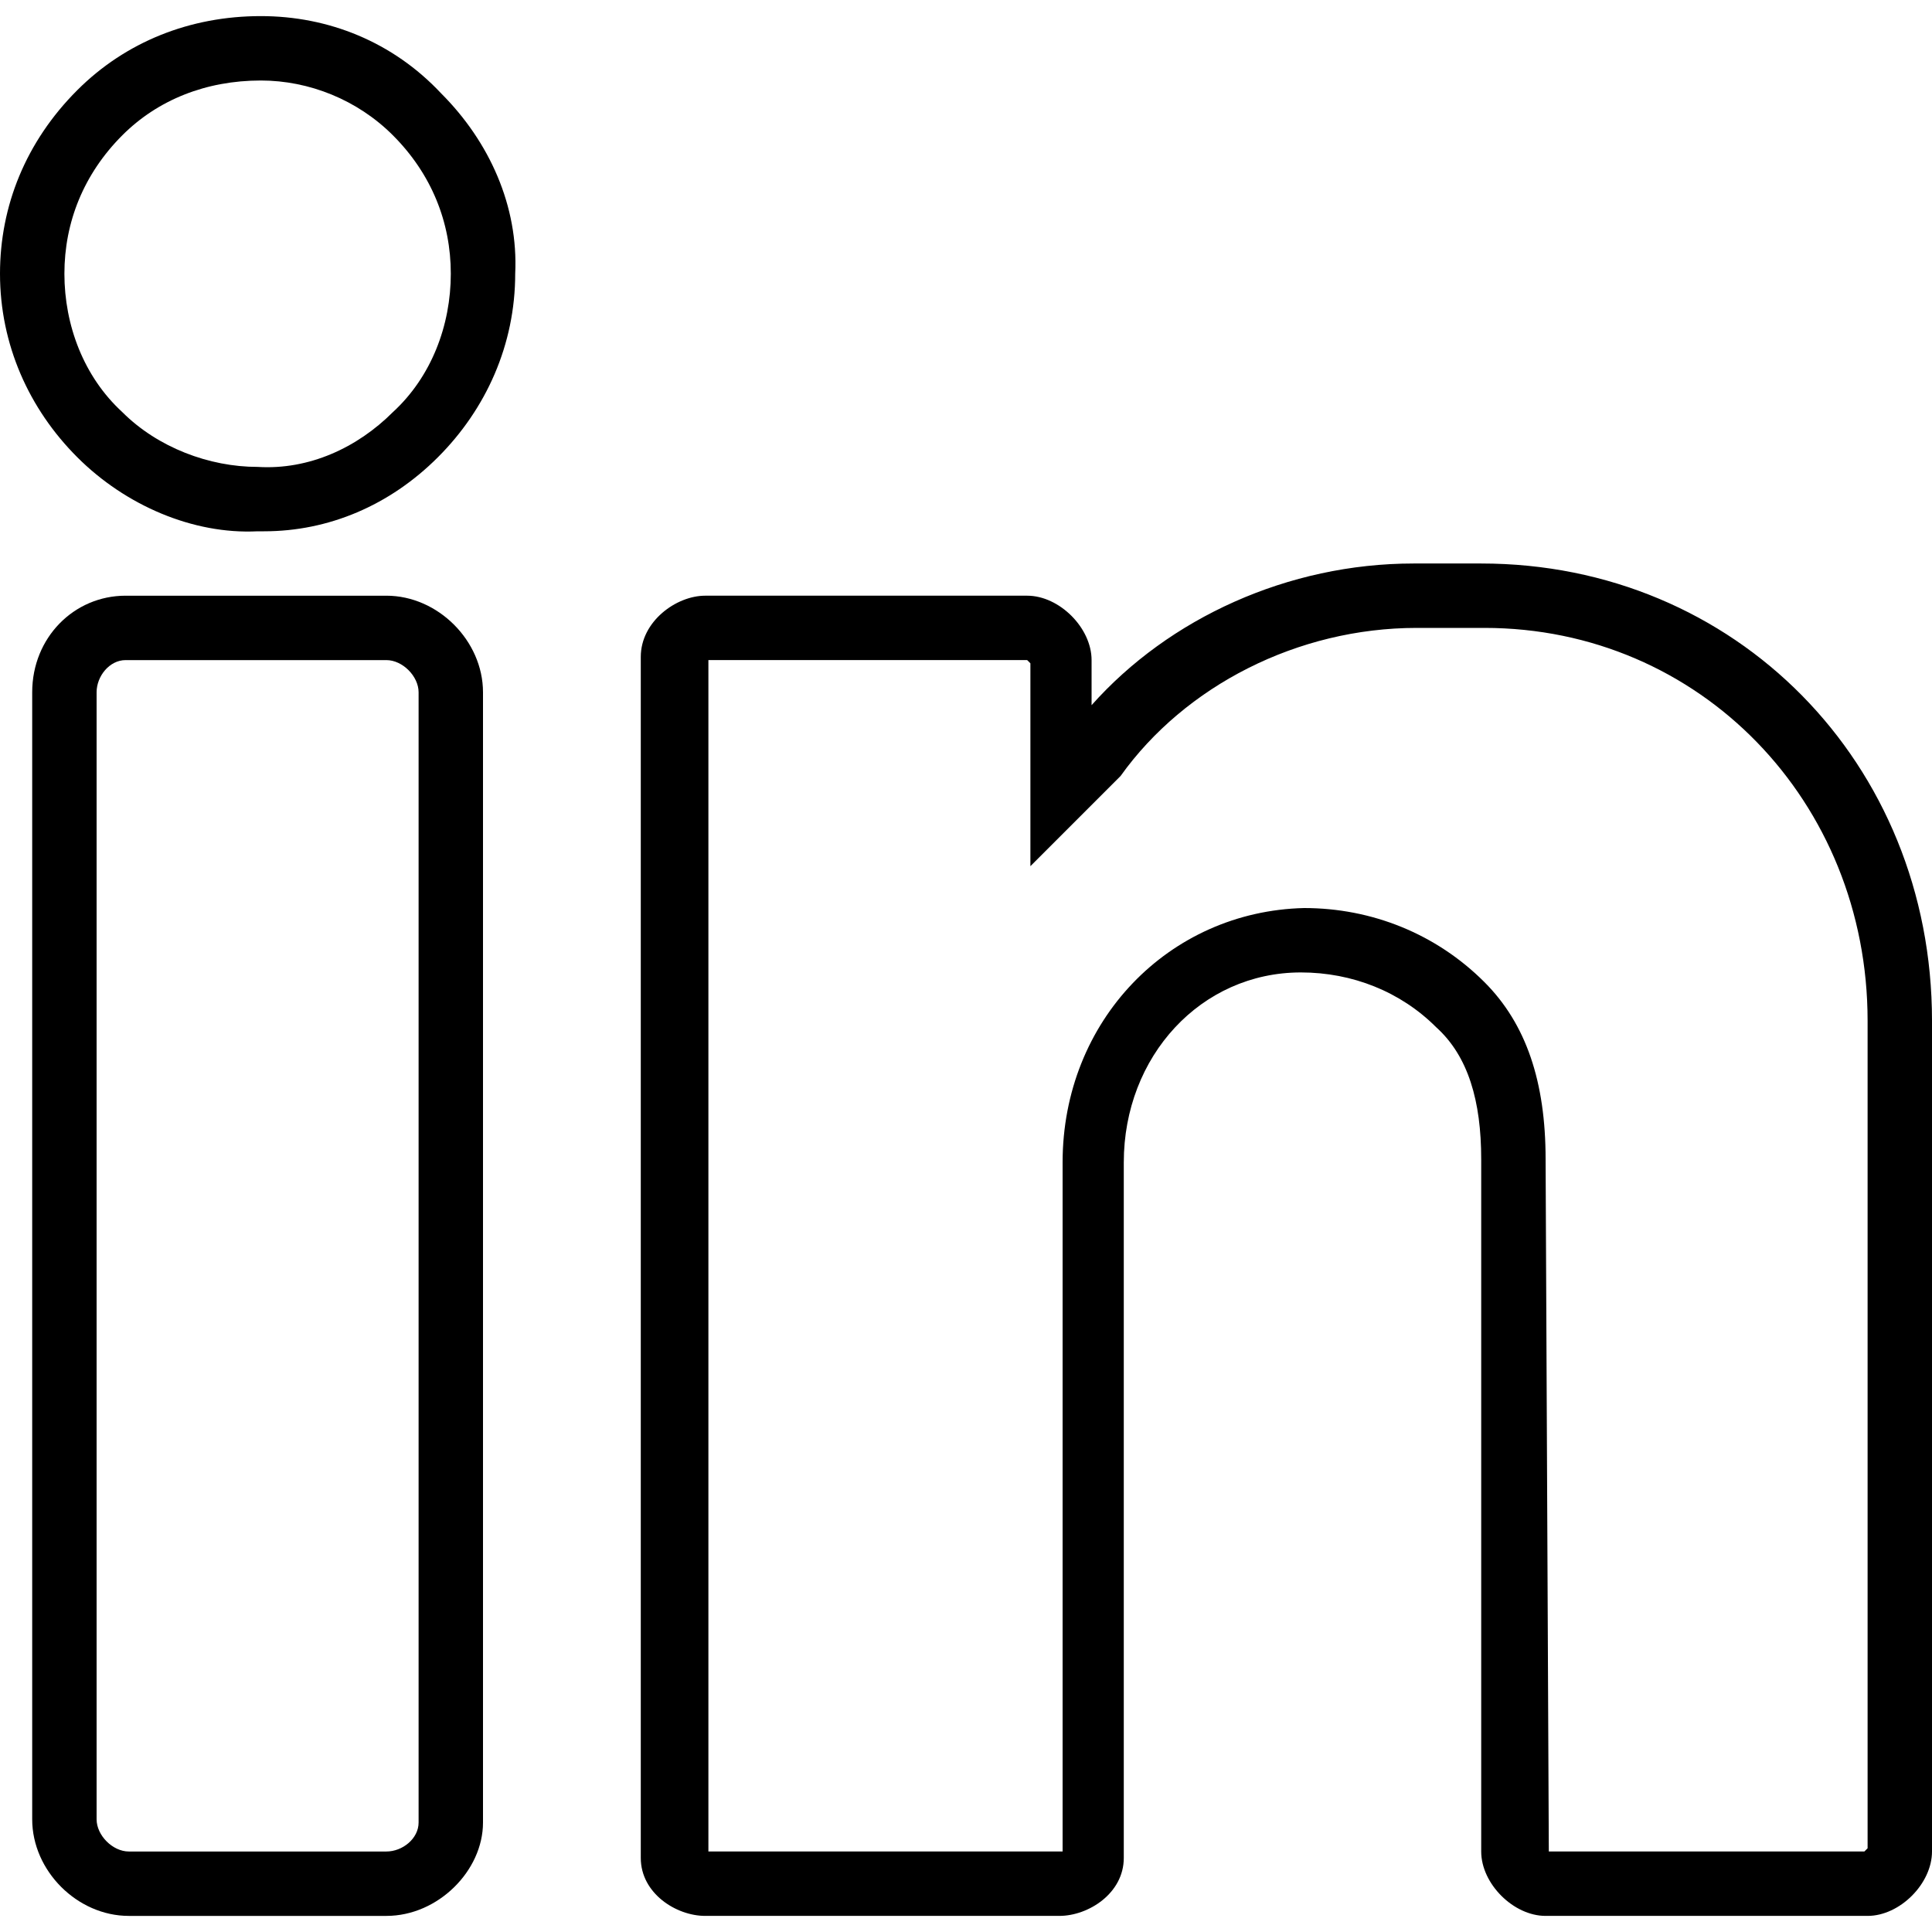
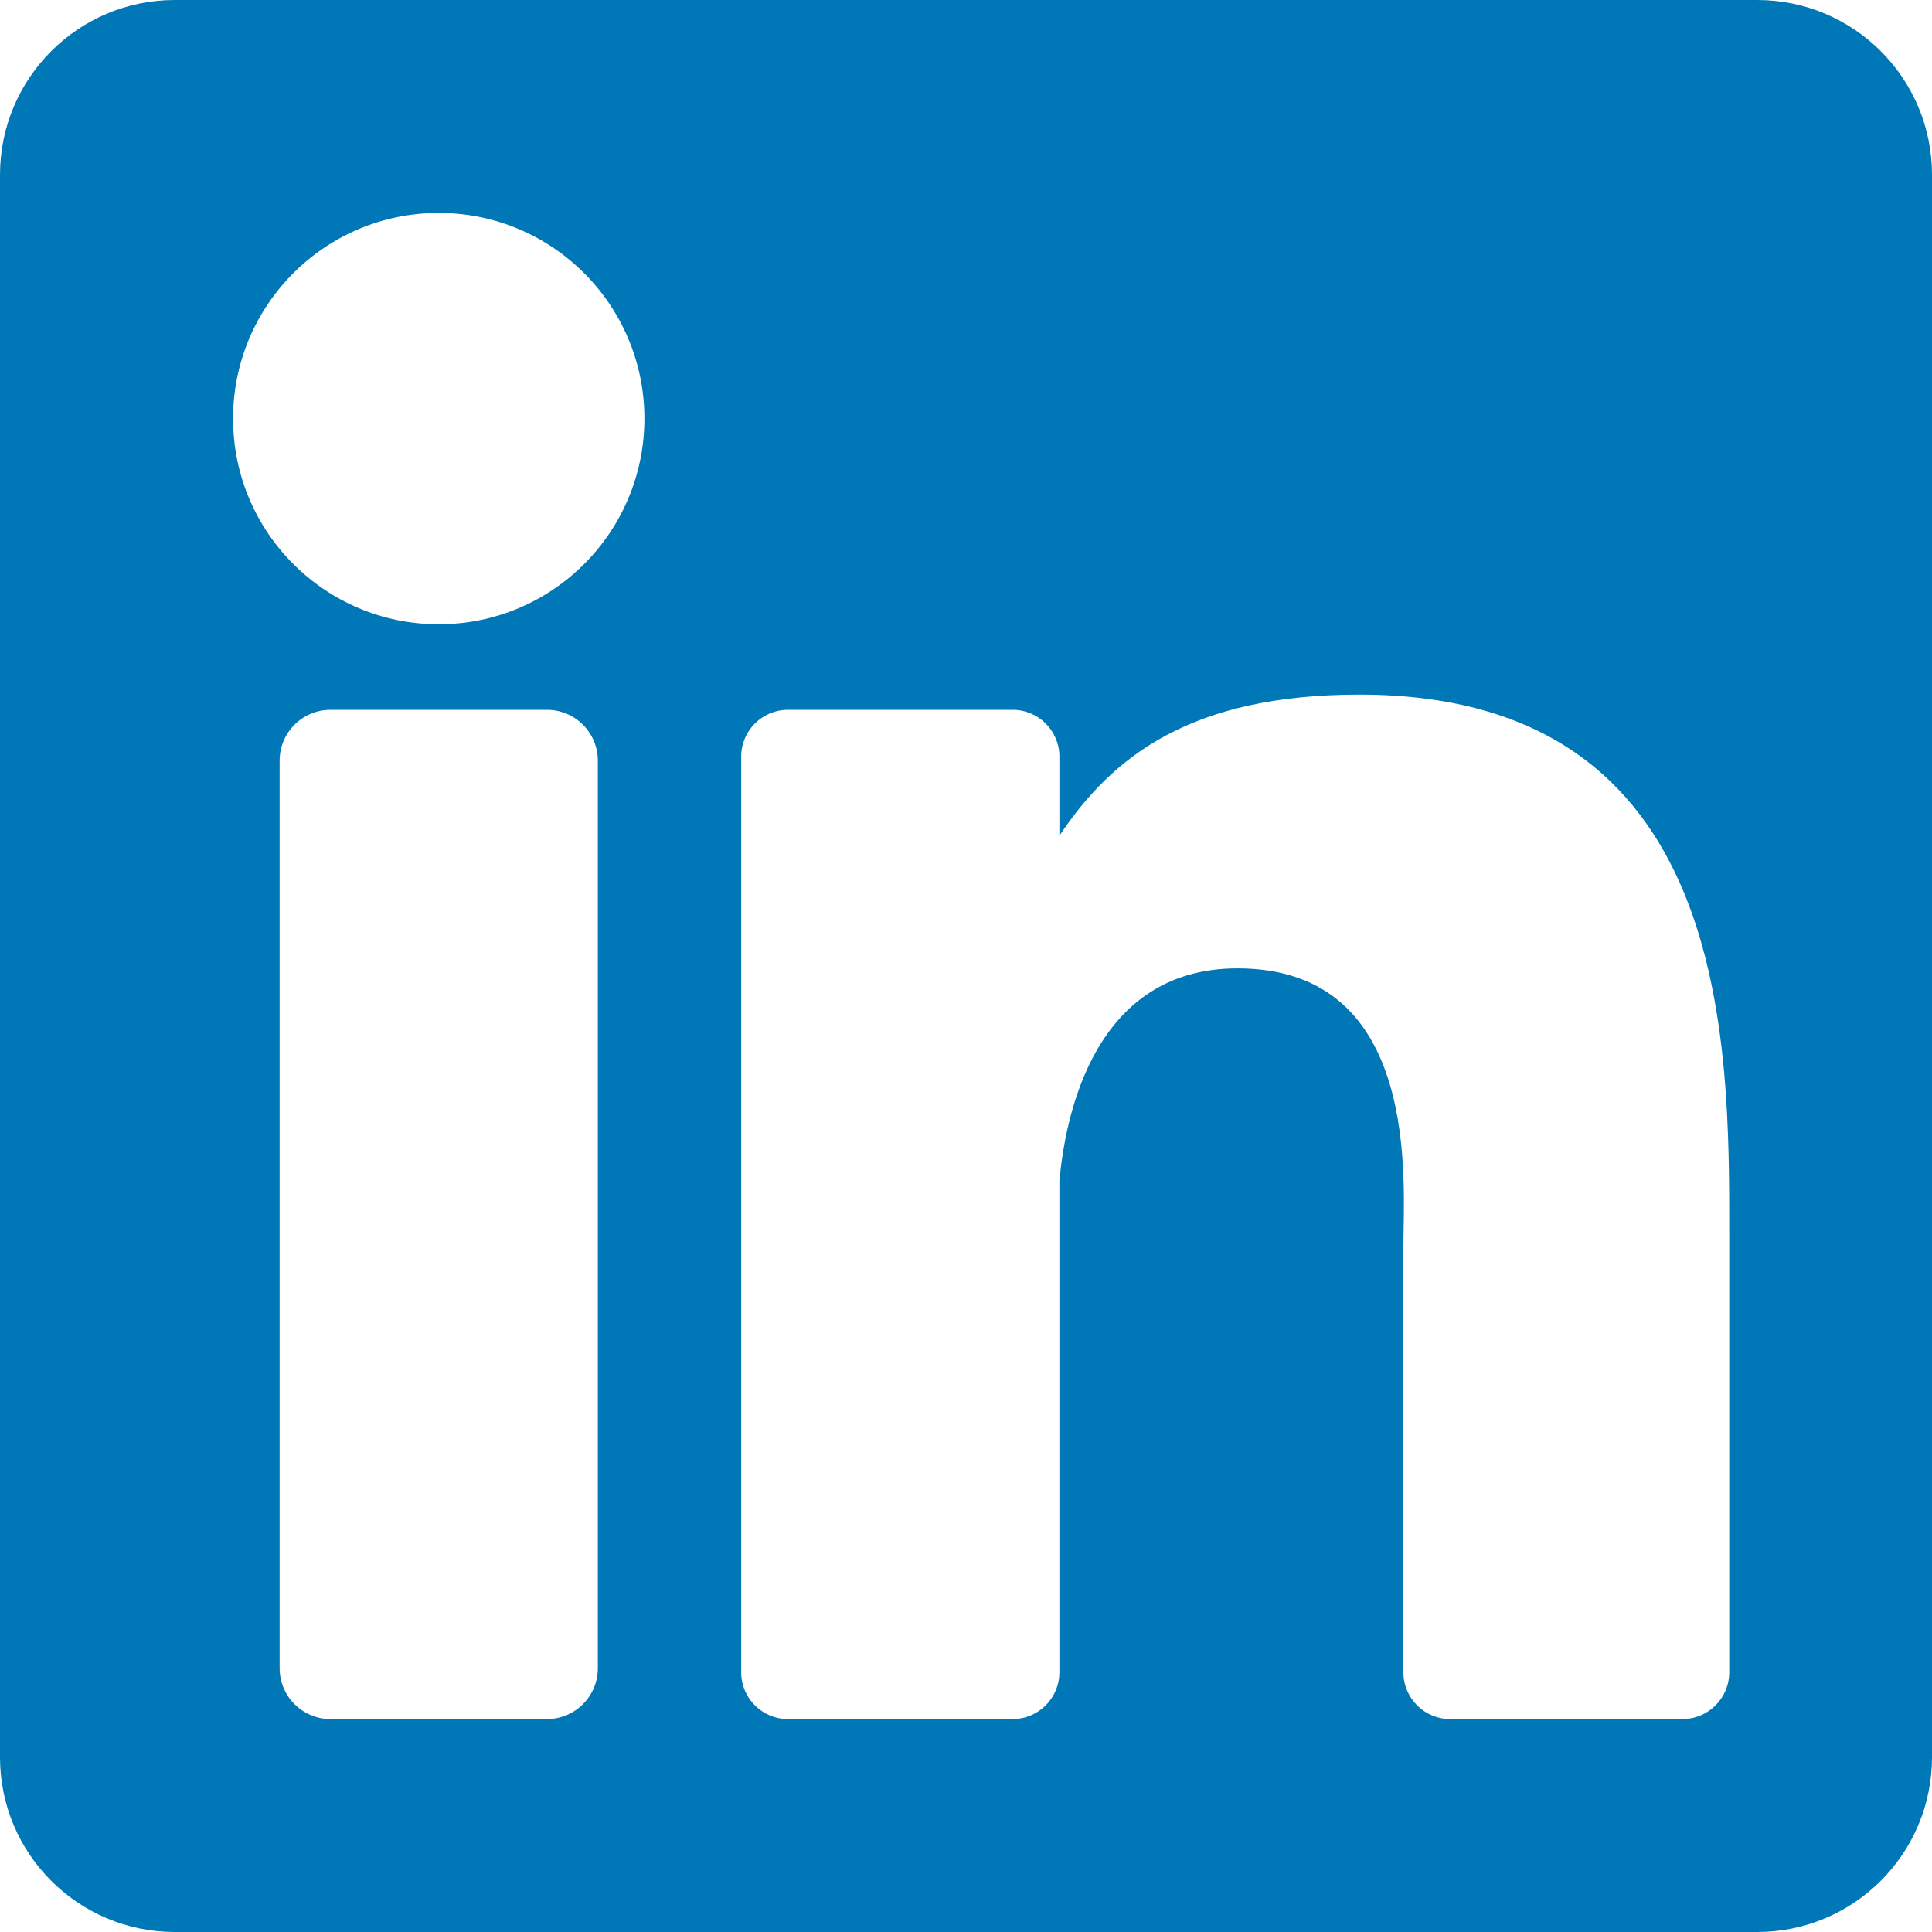
- <svg xmlns="http://www.w3.org/2000/svg" version="1.1" id="Layer_1" x="0px" y="0px" viewBox="0 0 512 512" style="enable-background:new 0 0 512 512;" xml:space="preserve">
-   <g transform="translate(1)">
-     <g>
-       <g>
-         <path d="M68.12,4.267c-18.773,0-35.84,6.827-48.64,19.627C5.827,37.547-1,54.613-1,72.533c0,18.773,7.68,35.84,20.48,48.64     c12.8,12.8,30.72,20.48,47.787,19.627c0,0,0.853,0,1.707,0c17.067,0,33.28-6.827,46.08-19.627     c12.8-12.8,20.48-29.867,20.48-48.64c0.853-17.92-6.827-34.987-19.627-47.787C103.107,11.093,86.04,4.267,68.12,4.267z      M103.107,109.227c-9.387,9.387-22.187,15.36-35.84,14.507c-12.8,0-26.453-5.12-35.84-14.507     c-10.24-9.387-15.36-23.04-15.36-36.693s5.12-26.453,15.36-36.693c9.387-9.387,22.187-14.507,36.693-14.507     c12.8,0,25.6,5.12,34.987,14.507c10.24,10.24,15.36,23.04,15.36,36.693S113.347,99.84,103.107,109.227z" />
-         <path d="M101.4,157.867H32.28c-13.653,0-24.747,11.093-24.747,25.6v298.667c0,13.653,11.947,25.6,25.6,25.6H101.4     c13.653,0,25.6-11.947,25.6-24.747v-299.52C127,169.813,115.053,157.867,101.4,157.867z M109.933,482.987     c0,4.267-4.267,7.68-8.533,7.68H33.133c-4.267,0-8.533-4.267-8.533-8.533V183.467c0-4.267,3.413-8.533,7.68-8.533h69.12     c4.267,0,8.533,4.267,8.533,8.533V482.987z" />
-         <path d="M391.533,149.333h-17.92c-33.28,0-64.853,14.507-85.333,37.547v-11.947c0-8.533-8.533-17.067-17.067-17.067H185.88     c-7.68,0-17.067,6.827-17.067,16.213v318.293c0,9.387,9.387,15.36,17.067,15.36h93.867c7.68,0,17.067-5.973,17.067-15.36v-184.32     c0-28.16,20.48-50.347,46.933-50.347c13.653,0,26.453,5.12,35.84,14.507c8.533,7.68,11.947,19.627,11.947,34.987v183.467     c0,8.533,8.533,17.067,17.067,17.067h85.333c8.533,0,17.067-8.533,17.067-17.067v-220.16     C511,202.24,458.947,149.333,391.533,149.333z M493.933,489.813l-0.853,0.853h-83.627L408.6,307.2     c0-20.48-5.12-35.84-16.213-46.933c-12.8-12.8-29.867-19.627-47.787-19.627c-35.84,0.853-64,29.867-64,67.413v182.613h-93.867     V174.933h84.48l0.853,0.853v53.76l23.04-23.04l0.853-0.853c17.067-23.893,46.933-39.253,78.507-39.253h17.92     c57.173,0,101.547,46.08,101.547,104.107V489.813z" />
-       </g>
-     </g>
-   </g>
+ <svg xmlns="http://www.w3.org/2000/svg" version="1.1" id="Layer_1" x="0px" y="0px" viewBox="0 0 382 382" style="enable-background:new 0 0 382 382;" xml:space="preserve">
+   <path style="fill:#0077B7;" d="M347.445,0H34.555C15.471,0,0,15.471,0,34.555v312.889C0,366.529,15.471,382,34.555,382h312.889  C366.529,382,382,366.529,382,347.444V34.555C382,15.471,366.529,0,347.445,0z M118.207,329.844c0,5.554-4.502,10.056-10.056,10.056  H65.345c-5.554,0-10.056-4.502-10.056-10.056V150.403c0-5.554,4.502-10.056,10.056-10.056h42.806  c5.554,0,10.056,4.502,10.056,10.056V329.844z M86.748,123.432c-22.459,0-40.666-18.207-40.666-40.666S64.289,42.1,86.748,42.1  s40.666,18.207,40.666,40.666S109.208,123.432,86.748,123.432z M341.91,330.654c0,5.106-4.14,9.246-9.246,9.246H286.73  c-5.106,0-9.246-4.14-9.246-9.246v-84.168c0-12.556,3.683-55.021-32.813-55.021c-28.309,0-34.051,29.066-35.204,42.11v97.079  c0,5.106-4.139,9.246-9.246,9.246h-44.426c-5.106,0-9.246-4.14-9.246-9.246V149.593c0-5.106,4.14-9.246,9.246-9.246h44.426  c5.106,0,9.246,4.14,9.246,9.246v15.655c10.497-15.753,26.097-27.912,59.312-27.912c73.552,0,73.131,68.716,73.131,106.472  L341.91,330.654L341.91,330.654z" />
  <g>
</g>
  <g>
</g>
  <g>
</g>
  <g>
</g>
  <g>
</g>
  <g>
</g>
  <g>
</g>
  <g>
</g>
  <g>
</g>
  <g>
</g>
  <g>
</g>
  <g>
</g>
  <g>
</g>
  <g>
</g>
  <g>
</g>
</svg>
